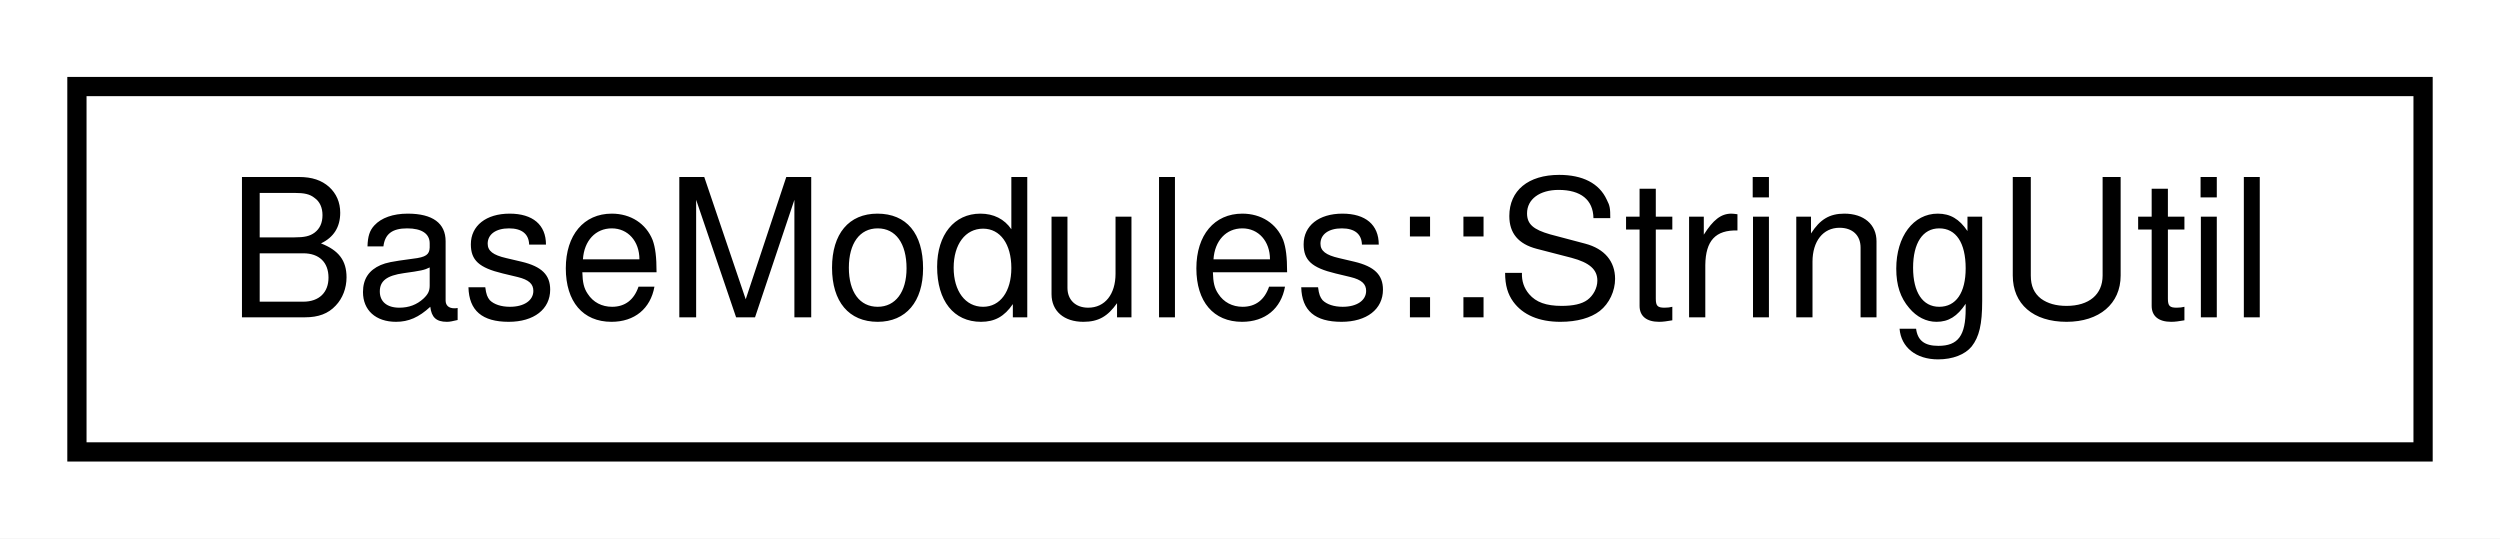
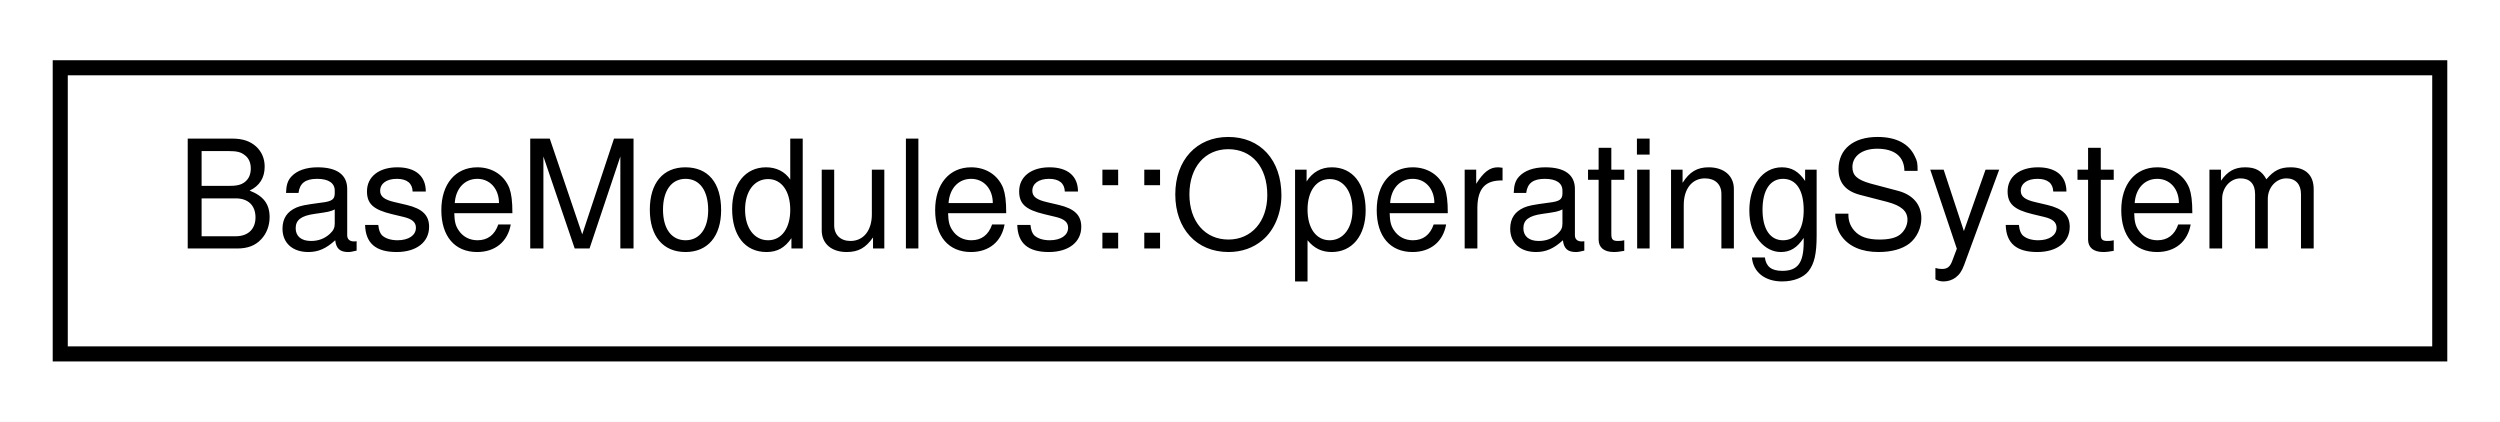
- <svg xmlns="http://www.w3.org/2000/svg" xmlns:xlink="http://www.w3.org/1999/xlink" width="130pt" height="28pt" viewBox="0.00 0.00 130.00 28.00">
+ <svg xmlns="http://www.w3.org/2000/svg" xmlns:xlink="http://www.w3.org/1999/xlink" width="166pt" height="28pt" viewBox="0.00 0.00 166.00 28.00">
  <g id="graph0" class="graph" transform="scale(1 1) rotate(0) translate(4 24)">
-     <polygon fill="white" stroke="transparent" points="-4,4 -4,-24 126,-24 126,4 -4,4" />
+     <polygon fill="white" stroke="transparent" points="-4,4 -4,-24 162,-24 162,4 -4,4" />
    <g id="node1" class="node">
      <g id="a_node1">
-         <a xlink:href="struct_base_modules_1_1_string_util.html" target="_top" xlink:title="The StringUtil type provides several string routines not included in the standard C++ library (like,...">
-           <polygon fill="white" stroke="black" points="0,-0.5 0,-19.5 122,-19.5 122,-0.5 0,-0.5" />
-           <text text-anchor="middle" x="61" y="-7.5" font-family="Helvetica,sans-Serif" font-size="10.00">BaseModules::StringUtil</text>
+         <a xlink:href="struct_base_modules_1_1_operating_system.html" target="_top" xlink:title="The OperatingSystem specification defines a class for several operating system related utility functi...">
+           <polygon fill="white" stroke="black" points="0,-0.5 0,-19.5 158,-19.5 158,-0.5 0,-0.5" />
+           <text text-anchor="middle" x="79" y="-7.5" font-family="Helvetica,sans-Serif" font-size="10.00">BaseModules::OperatingSystem</text>
        </a>
      </g>
    </g>
  </g>
</svg>
